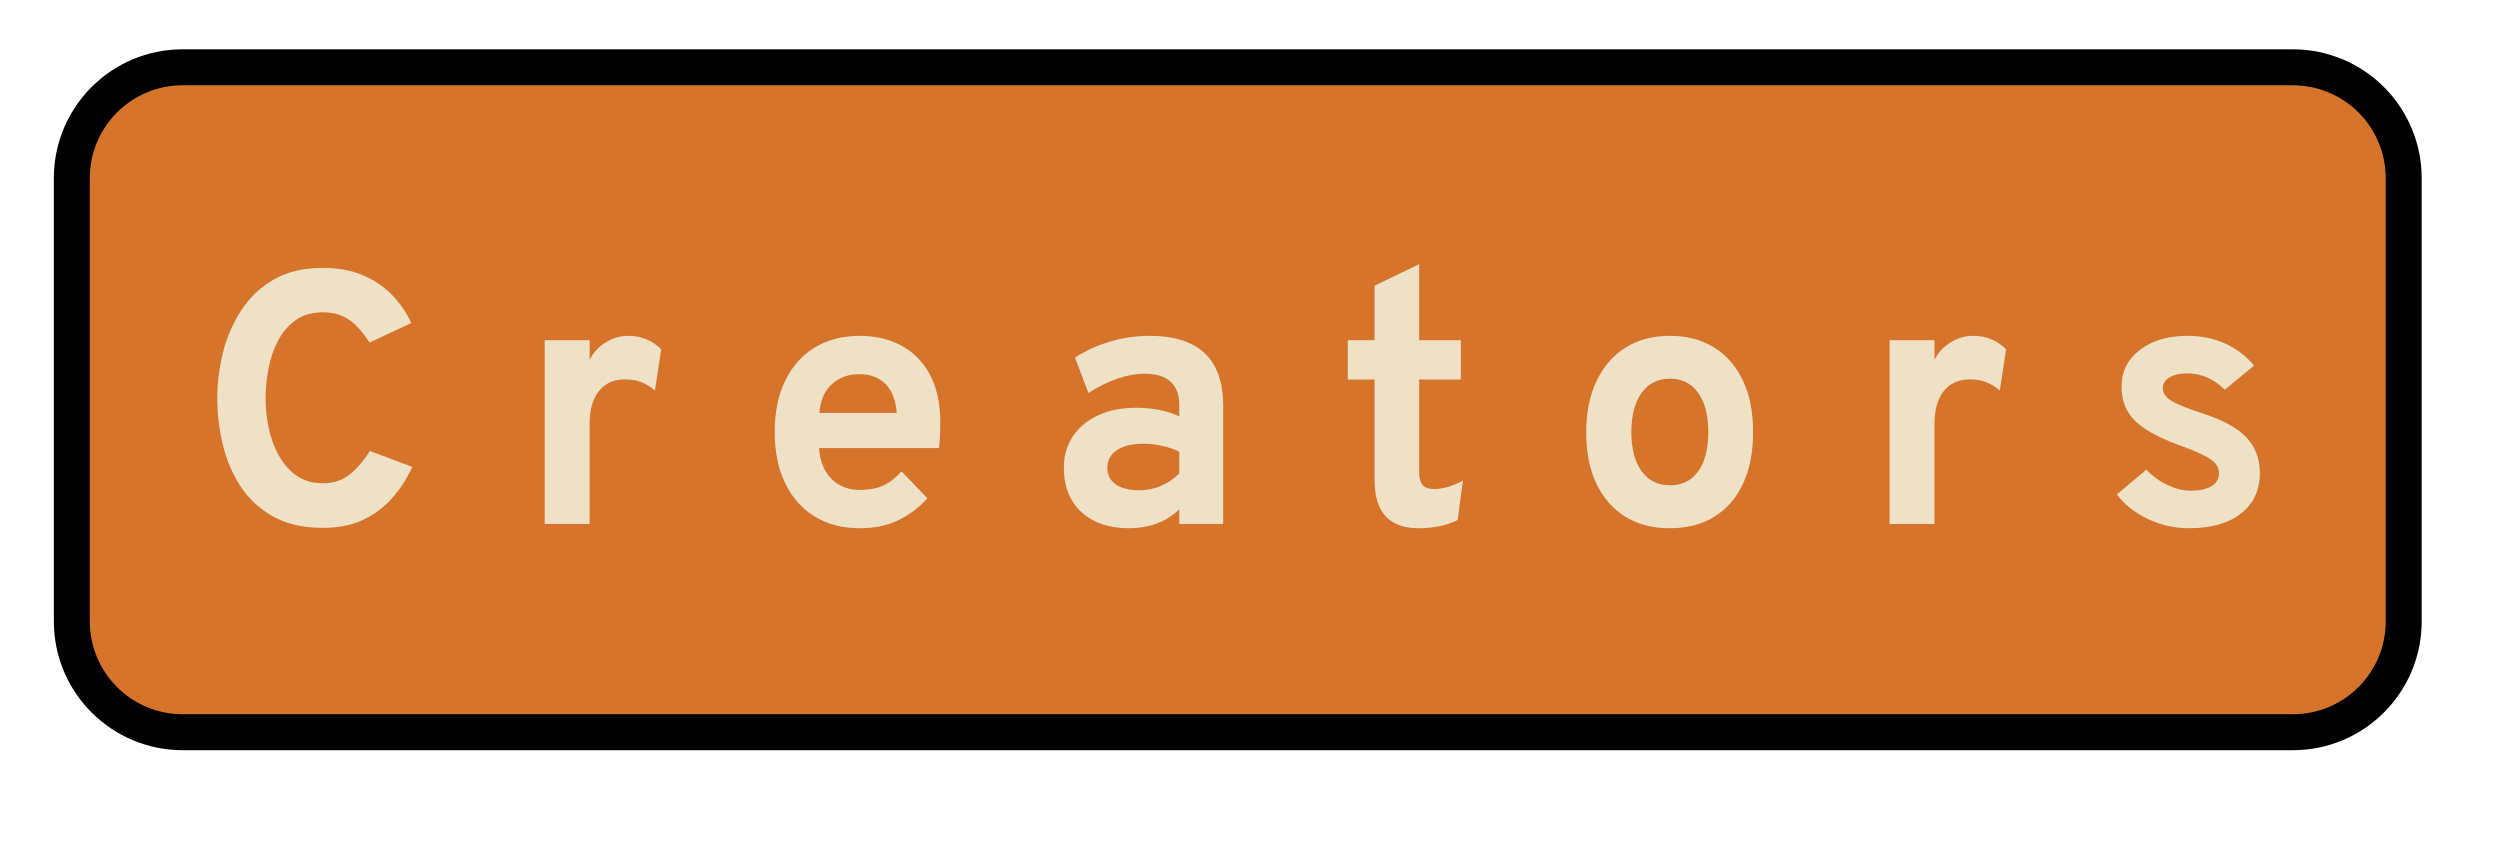
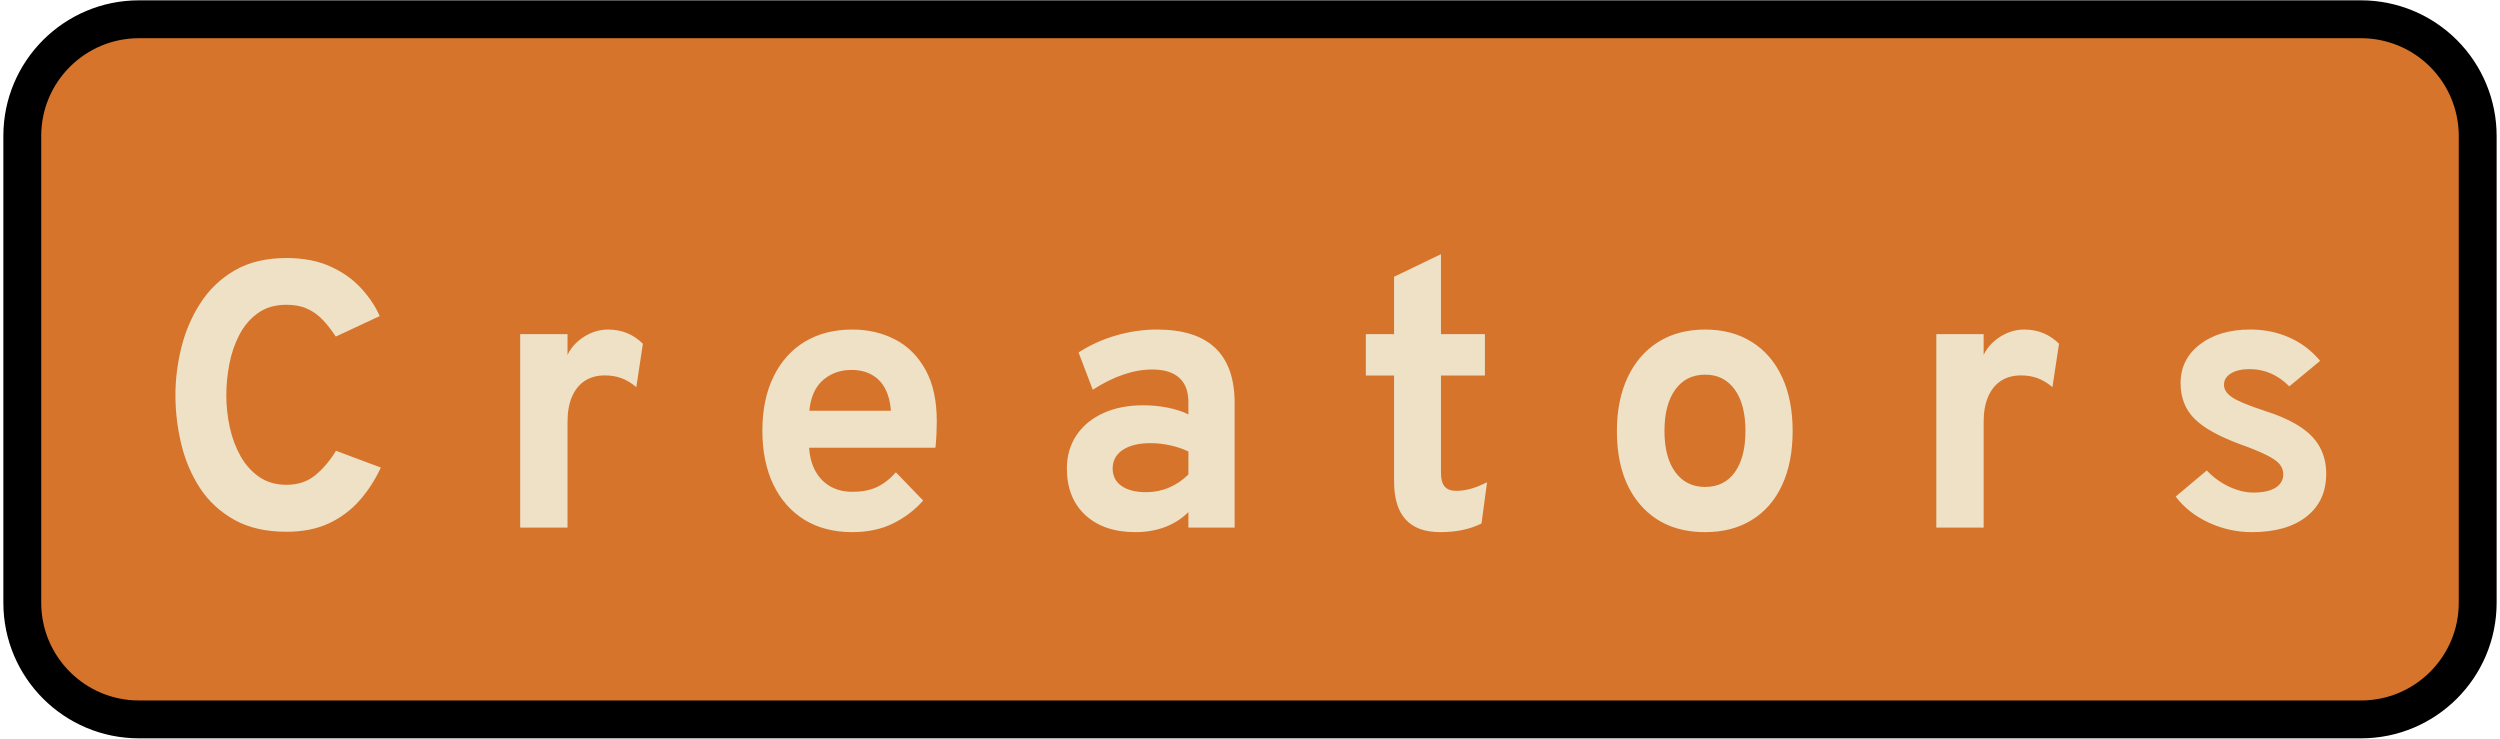
- <svg xmlns="http://www.w3.org/2000/svg" version="1.1" viewBox="0.0 0.0 556.108 188.759" fill="none" stroke="none" stroke-linecap="square" stroke-miterlimit="10">
+ <svg xmlns="http://www.w3.org/2000/svg" version="1.1" viewBox="0.0 0.0 528.129 156.047" fill="none" stroke="none" stroke-linecap="square" stroke-miterlimit="10">
  <clipPath id="p.0">
-     <path d="m0 0l556.108 0l0 188.759l-556.108 0l0 -188.759z" clip-rule="nonzero" />
+     <path d="m0 0l528.129 0l0 156.047l-528.129 0l0 -156.047z" clip-rule="nonzero" />
  </clipPath>
  <g clip-path="url(#p.0)">
-     <path fill="#000000" fill-opacity="0.0" d="m0 0l556.108 0l0 188.759l-556.108 0z" fill-rule="evenodd" />
-     <path fill="#d6742b" d="m15.979 39.621l0 0c0 -13.615 11.037 -24.651 24.651 -24.651l469.406 0c6.538 0 12.808 2.597 17.431 7.22c4.623 4.623 7.22 10.893 7.22 17.431l0 98.603c0 13.615 -11.037 24.651 -24.651 24.651l-469.406 0c-13.615 0 -24.651 -11.037 -24.651 -24.651z" fill-rule="evenodd" />
-     <path stroke="#000000" stroke-width="8.0" stroke-linejoin="round" stroke-linecap="butt" d="m15.979 39.621l0 0c0 -13.615 11.037 -24.651 24.651 -24.651l469.406 0c6.538 0 12.808 2.597 17.431 7.22c4.623 4.623 7.22 10.893 7.22 17.431l0 98.603c0 13.615 -11.037 24.651 -24.651 24.651l-469.406 0c-13.615 0 -24.651 -11.037 -24.651 -24.651z" fill-rule="evenodd" />
-     <path fill="#000000" fill-opacity="0.0" d="m23.199 30.747l504.252 0l0 116.346l-504.252 0z" fill-rule="evenodd" />
-     <path fill="#eee1c6" d="m71.799 117.422q-6.516 0 -11.016 -2.516q-4.5 -2.516 -7.25 -6.688q-2.734 -4.188 -3.969 -9.312q-1.234 -5.125 -1.234 -10.359q0 -4.953 1.25 -10.047q1.266 -5.109 4.047 -9.406q2.781 -4.312 7.25 -6.906q4.484 -2.594 10.922 -2.594q5.328 0 9.25 1.781q3.922 1.766 6.5 4.594q2.578 2.812 3.938 5.891l-9.281 4.328q-1.359 -2.078 -2.797 -3.578q-1.438 -1.5 -3.266 -2.312q-1.812 -0.828 -4.344 -0.828q-3.594 0 -6.031 1.75q-2.437 1.734 -3.922 4.578q-1.484 2.828 -2.125 6.188q-0.641 3.359 -0.641 6.562q0 3.406 0.719 6.766q0.734 3.359 2.281 6.125q1.562 2.75 3.953 4.406q2.406 1.656 5.766 1.656q3.609 0 6.062 -2.016q2.469 -2.016 4.391 -5.172l9.469 3.547q-1.797 3.891 -4.516 6.969q-2.719 3.078 -6.516 4.844q-3.797 1.75 -8.891 1.75zm49.361 -0.875l0 -40.875l10.0 0l0 4.391q1.125 -2.359 3.516 -3.859q2.406 -1.5 5.047 -1.5q4.359 0 7.359 3.0l-1.391 9.156q-1.641 -1.359 -3.203 -1.906q-1.562 -0.562 -3.438 -0.562q-2.484 0 -4.25 1.156q-1.75 1.156 -2.703 3.359q-0.938 2.203 -0.938 5.281l0 22.359l-10.0 0zm70.164 0.953q-5.875 0 -10.141 -2.625q-4.25 -2.641 -6.562 -7.453q-2.297 -4.828 -2.297 -11.359q0 -6.594 2.344 -11.391q2.344 -4.812 6.594 -7.391q4.266 -2.578 10.062 -2.578q4.969 0 9.0 2.078q4.047 2.078 6.438 6.391q2.406 4.297 2.406 10.938q0 1.031 -0.062 2.531q-0.062 1.5 -0.219 3.031l-26.688 0q0.172 2.797 1.312 4.906q1.141 2.094 3.141 3.25q2.0 1.156 4.719 1.156q2.922 0 5.078 -0.969q2.156 -0.984 4.078 -3.156l5.766 5.969q-2.641 3.0 -6.375 4.844q-3.719 1.828 -8.594 1.828zm-9.078 -25.641l17.234 0q-0.188 -2.672 -1.188 -4.609q-1.0 -1.938 -2.812 -2.969q-1.797 -1.047 -4.359 -1.047q-3.516 0 -6.0 2.156q-2.469 2.156 -2.875 6.469zm68.872 25.641q-6.672 0 -10.578 -3.609q-3.891 -3.625 -3.891 -9.828q0 -4.0 2.016 -7.016q2.016 -3.016 5.641 -4.672q3.625 -1.672 8.453 -1.672q2.688 0 5.188 0.5q2.5 0.5 4.375 1.422l0 -2.562q0 -3.438 -1.938 -5.172q-1.938 -1.75 -5.703 -1.75q-3.0 0 -6.156 1.094q-3.156 1.078 -6.406 3.188l-3.0 -7.875q3.531 -2.312 7.844 -3.578q4.328 -1.266 8.719 -1.266q8.25 0 12.328 3.906q4.078 3.891 4.078 11.625l0 26.312l-9.766 0l0 -3.281q-2.078 2.078 -4.938 3.156q-2.859 1.078 -6.266 1.078zm2.328 -8.438q2.484 0 4.781 -0.969q2.297 -0.984 4.094 -2.781l0 -4.844q-1.719 -0.844 -3.828 -1.297q-2.094 -0.469 -4.172 -0.469q-3.719 0 -5.859 1.422q-2.141 1.422 -2.141 3.938q0 2.359 1.875 3.688q1.891 1.312 5.25 1.312zm62.076 8.438q-4.875 0 -7.312 -2.672q-2.438 -2.688 -2.438 -8.0l0 -22.406l-5.969 0l0 -8.75l5.969 0l0 -12.125l9.906 -4.766l0 16.891l9.281 0l0 8.75l-9.281 0l0 20.609q0 1.922 0.781 2.844q0.781 0.906 2.469 0.906q2.953 0 6.484 -1.828l-1.172 8.719q-1.828 0.922 -4.0 1.375q-2.156 0.453 -4.719 0.453zm55.962 0q-8.641 0 -13.641 -5.719q-5.0 -5.719 -5.0 -15.641q0 -6.547 2.281 -11.359q2.281 -4.828 6.453 -7.453q4.188 -2.625 9.906 -2.625q5.688 0 9.844 2.609q4.156 2.594 6.391 7.391q2.25 4.797 2.25 11.406q0 6.641 -2.219 11.438q-2.219 4.797 -6.391 7.375q-4.156 2.578 -9.875 2.578zm0 -9.547q4.047 0 6.281 -3.125q2.234 -3.125 2.234 -8.719q0 -5.609 -2.266 -8.734q-2.25 -3.141 -6.25 -3.141q-4.031 0 -6.312 3.156q-2.281 3.156 -2.281 8.75q0 5.531 2.281 8.672q2.281 3.141 6.312 3.141zm48.836 8.594l0 -40.875l10.0 0l0 4.391q1.125 -2.359 3.516 -3.859q2.406 -1.5 5.047 -1.5q4.359 0 7.359 3.0l-1.391 9.156q-1.641 -1.359 -3.203 -1.906q-1.562 -0.562 -3.438 -0.562q-2.484 0 -4.25 1.156q-1.75 1.156 -2.703 3.359q-0.938 2.203 -0.938 5.281l0 22.359l-10.0 0zm66.679 0.953q-4.797 0 -9.172 -2.031q-4.375 -2.047 -6.938 -5.484l6.562 -5.516q2.031 2.156 4.703 3.422q2.688 1.25 5.125 1.25q3.047 0 4.688 -1.016q1.641 -1.016 1.641 -2.859q0 -1.203 -0.781 -2.141q-0.781 -0.938 -2.75 -1.906q-1.953 -0.984 -5.516 -2.266q-6.875 -2.531 -9.766 -5.469q-2.875 -2.938 -2.875 -7.453q0 -5.047 4.078 -8.188q4.094 -3.141 10.641 -3.141q4.484 0 8.266 1.688q3.781 1.672 6.5 4.922l-6.516 5.391q-3.609 -3.641 -8.406 -3.641q-2.438 0 -3.922 0.906q-1.469 0.891 -1.469 2.422q0 1.469 1.734 2.641q1.734 1.156 6.5 2.719q4.719 1.484 7.656 3.359q2.938 1.875 4.312 4.359q1.391 2.484 1.391 5.719q0 5.766 -4.188 9.047q-4.172 3.266 -11.5 3.266z" fill-rule="nonzero" />
+     <path fill="#000000" fill-opacity="0.0" d="m0 0l528.129 0l0 156.047l-528.129 0z" fill-rule="evenodd" />
+     <path fill="#d6742b" d="m4.709 28.721l0 0c0 -13.615 11.037 -24.651 24.651 -24.651l469.406 0c6.538 0 12.808 2.597 17.431 7.22c4.623 4.623 7.22 10.893 7.22 17.431l0 98.603c0 13.615 -11.037 24.651 -24.651 24.651l-469.406 0c-13.615 0 -24.651 -11.037 -24.651 -24.651z" fill-rule="evenodd" />
+     <path stroke="#000000" stroke-width="8.0" stroke-linejoin="round" stroke-linecap="butt" d="m4.709 28.721l0 0c0 -13.615 11.037 -24.651 24.651 -24.651l469.406 0c6.538 0 12.808 2.597 17.431 7.22c4.623 4.623 7.22 10.893 7.22 17.431l0 98.603c0 13.615 -11.037 24.651 -24.651 24.651l-469.406 0c-13.615 0 -24.651 -11.037 -24.651 -24.651z" fill-rule="evenodd" />
+     <path fill="#000000" fill-opacity="0.0" d="m11.93 25.661l504.252 0l0 116.346l-504.252 0z" fill-rule="evenodd" />
+     <path fill="#eee1c6" d="m60.529 112.336q-6.516 0 -11.016 -2.516q-4.5 -2.516 -7.25 -6.688q-2.734 -4.188 -3.969 -9.312q-1.234 -5.125 -1.234 -10.359q0 -4.953 1.25 -10.047q1.266 -5.109 4.047 -9.406q2.781 -4.312 7.25 -6.906q4.484 -2.594 10.922 -2.594q5.328 0 9.25 1.781q3.922 1.766 6.5 4.594q2.578 2.812 3.938 5.891l-9.281 4.328q-1.359 -2.078 -2.797 -3.578q-1.438 -1.5 -3.266 -2.312q-1.812 -0.828 -4.344 -0.828q-3.594 0 -6.031 1.75q-2.438 1.734 -3.922 4.578q-1.484 2.828 -2.125 6.188q-0.641 3.359 -0.641 6.562q0 3.406 0.719 6.766q0.734 3.359 2.281 6.125q1.562 2.75 3.953 4.406q2.406 1.656 5.766 1.656q3.609 0 6.062 -2.016q2.469 -2.016 4.391 -5.172l9.469 3.547q-1.797 3.891 -4.516 6.969q-2.719 3.078 -6.516 4.844q-3.797 1.75 -8.891 1.75zm49.361 -0.875l0 -40.875l10.0 0l0 4.391q1.125 -2.359 3.516 -3.859q2.406 -1.5 5.047 -1.5q4.359 0 7.359 3.0l-1.391 9.156q-1.641 -1.359 -3.203 -1.906q-1.562 -0.562 -3.438 -0.562q-2.484 0 -4.25 1.156q-1.75 1.156 -2.703 3.359q-0.938 2.203 -0.938 5.281l0 22.359l-10.0 0zm70.164 0.953q-5.875 0 -10.141 -2.625q-4.25 -2.641 -6.562 -7.453q-2.297 -4.828 -2.297 -11.359q0 -6.594 2.344 -11.391q2.344 -4.812 6.594 -7.391q4.266 -2.578 10.062 -2.578q4.969 0 9.0 2.078q4.047 2.078 6.438 6.391q2.406 4.297 2.406 10.938q0 1.031 -0.062 2.531q-0.062 1.5 -0.219 3.031l-26.688 0q0.172 2.797 1.312 4.906q1.141 2.094 3.141 3.25q2.0 1.156 4.719 1.156q2.922 0 5.078 -0.969q2.156 -0.984 4.078 -3.156l5.766 5.969q-2.641 3.0 -6.375 4.844q-3.719 1.828 -8.594 1.828zm-9.078 -25.641l17.234 0q-0.188 -2.672 -1.188 -4.609q-1.0 -1.938 -2.812 -2.969q-1.797 -1.047 -4.359 -1.047q-3.516 0 -6.0 2.156q-2.469 2.156 -2.875 6.469zm68.872 25.641q-6.672 0 -10.578 -3.609q-3.891 -3.625 -3.891 -9.828q0 -4.0 2.016 -7.016q2.016 -3.016 5.641 -4.672q3.625 -1.672 8.453 -1.672q2.688 0 5.188 0.5q2.5 0.5 4.375 1.422l0 -2.562q0 -3.438 -1.938 -5.172q-1.938 -1.75 -5.703 -1.75q-3.0 0 -6.156 1.094q-3.156 1.078 -6.406 3.188l-3.0 -7.875q3.531 -2.312 7.844 -3.578q4.328 -1.266 8.719 -1.266q8.25 0 12.328 3.906q4.078 3.891 4.078 11.625l0 26.312l-9.766 0l0 -3.281q-2.078 2.078 -4.938 3.156q-2.859 1.078 -6.266 1.078zm2.328 -8.438q2.484 0 4.781 -0.969q2.297 -0.984 4.094 -2.781l0 -4.844q-1.719 -0.844 -3.828 -1.297q-2.094 -0.469 -4.172 -0.469q-3.719 0 -5.859 1.422q-2.141 1.422 -2.141 3.938q0 2.359 1.875 3.688q1.891 1.312 5.25 1.312zm62.076 8.438q-4.875 0 -7.312 -2.672q-2.438 -2.688 -2.438 -8.0l0 -22.406l-5.969 0l0 -8.75l5.969 0l0 -12.125l9.906 -4.766l0 16.891l9.281 0l0 8.75l-9.281 0l0 20.609q0 1.922 0.781 2.844q0.781 0.906 2.469 0.906q2.953 0 6.484 -1.828l-1.172 8.719q-1.828 0.922 -4.0 1.375q-2.156 0.453 -4.719 0.453zm55.962 0q-8.641 0 -13.641 -5.719q-5.0 -5.719 -5.0 -15.641q0 -6.547 2.281 -11.359q2.281 -4.828 6.453 -7.453q4.188 -2.625 9.906 -2.625q5.688 0 9.844 2.609q4.156 2.594 6.391 7.391q2.25 4.797 2.25 11.406q0 6.641 -2.219 11.438q-2.219 4.797 -6.391 7.375q-4.156 2.578 -9.875 2.578zm0 -9.547q4.047 0 6.281 -3.125q2.234 -3.125 2.234 -8.719q0 -5.609 -2.266 -8.734q-2.25 -3.141 -6.25 -3.141q-4.031 0 -6.312 3.156q-2.281 3.156 -2.281 8.75q0 5.531 2.281 8.672q2.281 3.141 6.312 3.141zm48.836 8.594l0 -40.875l10.0 0l0 4.391q1.125 -2.359 3.516 -3.859q2.406 -1.5 5.047 -1.5q4.359 0 7.359 3.0l-1.391 9.156q-1.641 -1.359 -3.203 -1.906q-1.562 -0.562 -3.438 -0.562q-2.484 0 -4.25 1.156q-1.75 1.156 -2.703 3.359q-0.938 2.203 -0.938 5.281l0 22.359l-10.0 0zm66.679 0.953q-4.797 0 -9.172 -2.031q-4.375 -2.047 -6.938 -5.484l6.562 -5.516q2.031 2.156 4.703 3.422q2.688 1.25 5.125 1.25q3.047 0 4.688 -1.016q1.641 -1.016 1.641 -2.859q0 -1.203 -0.781 -2.141q-0.781 -0.938 -2.75 -1.906q-1.953 -0.984 -5.516 -2.266q-6.875 -2.531 -9.766 -5.469q-2.875 -2.938 -2.875 -7.453q0 -5.047 4.078 -8.188q4.094 -3.141 10.641 -3.141q4.484 0 8.266 1.688q3.781 1.672 6.5 4.922l-6.516 5.391q-3.609 -3.641 -8.406 -3.641q-2.438 0 -3.922 0.906q-1.469 0.891 -1.469 2.422q0 1.469 1.734 2.641q1.734 1.156 6.5 2.719q4.719 1.484 7.656 3.359q2.938 1.875 4.312 4.359q1.391 2.484 1.391 5.719q0 5.766 -4.188 9.047q-4.172 3.266 -11.5 3.266z" fill-rule="nonzero" />
  </g>
</svg>
